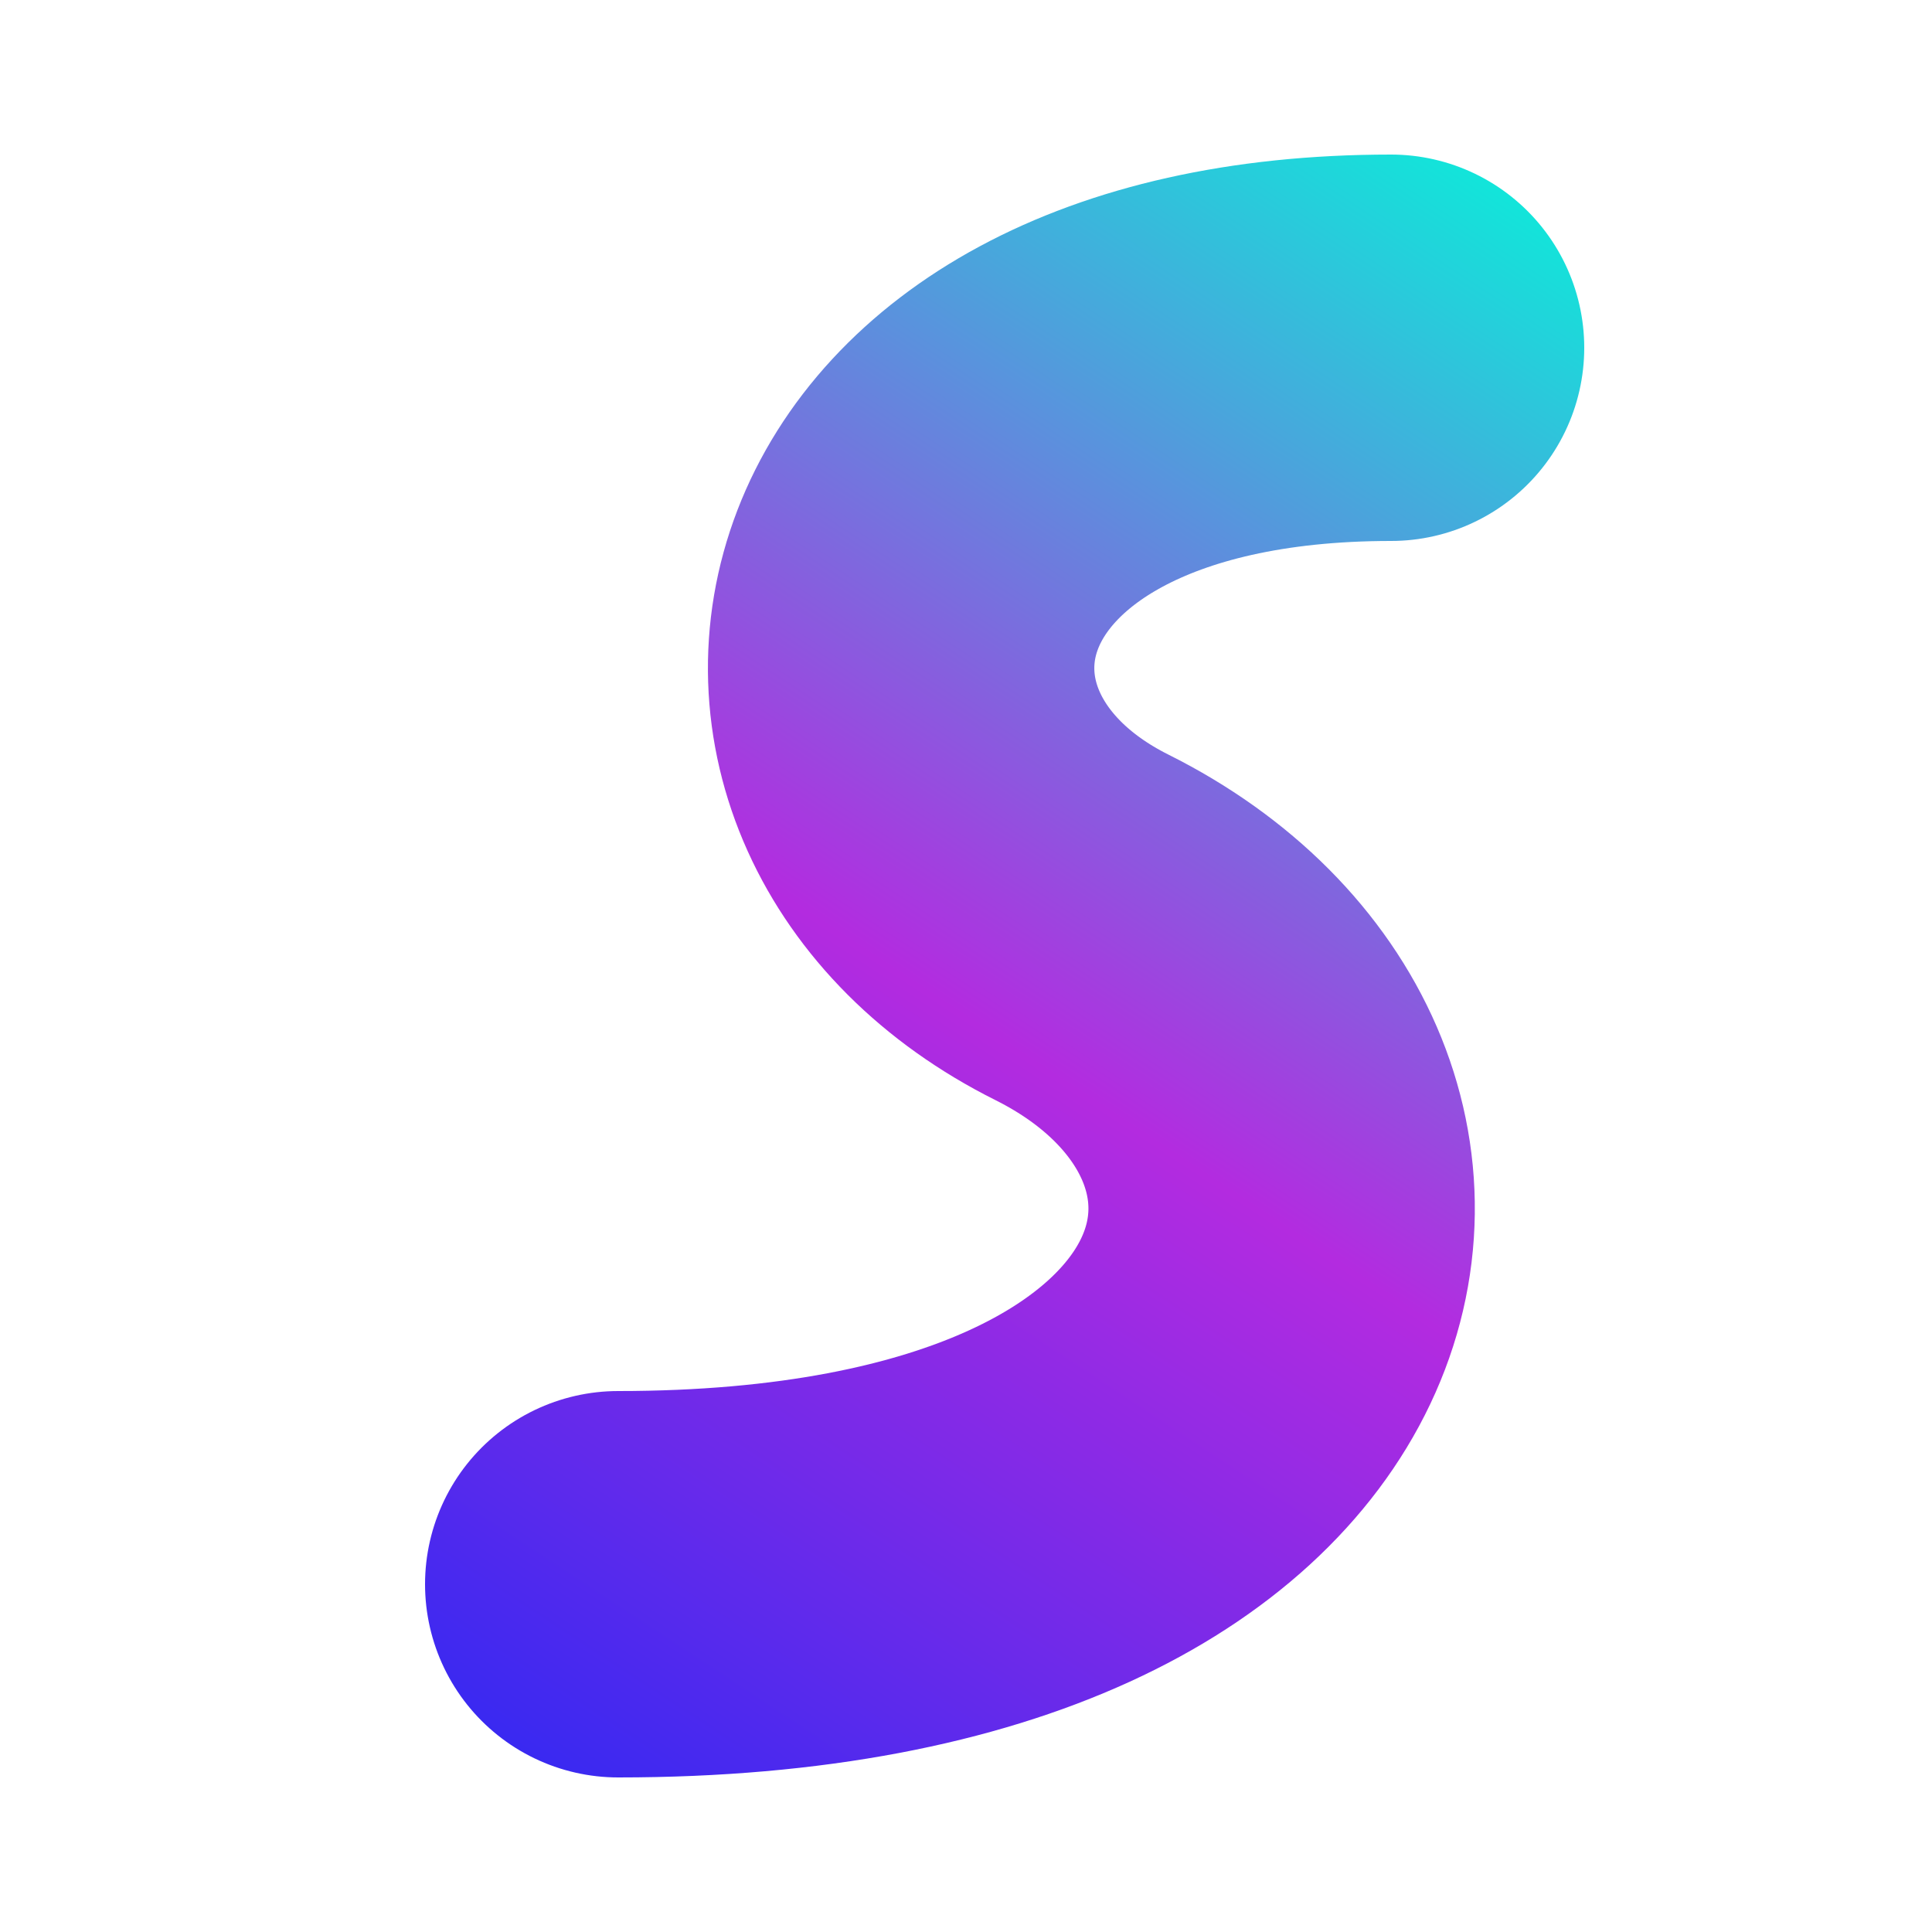
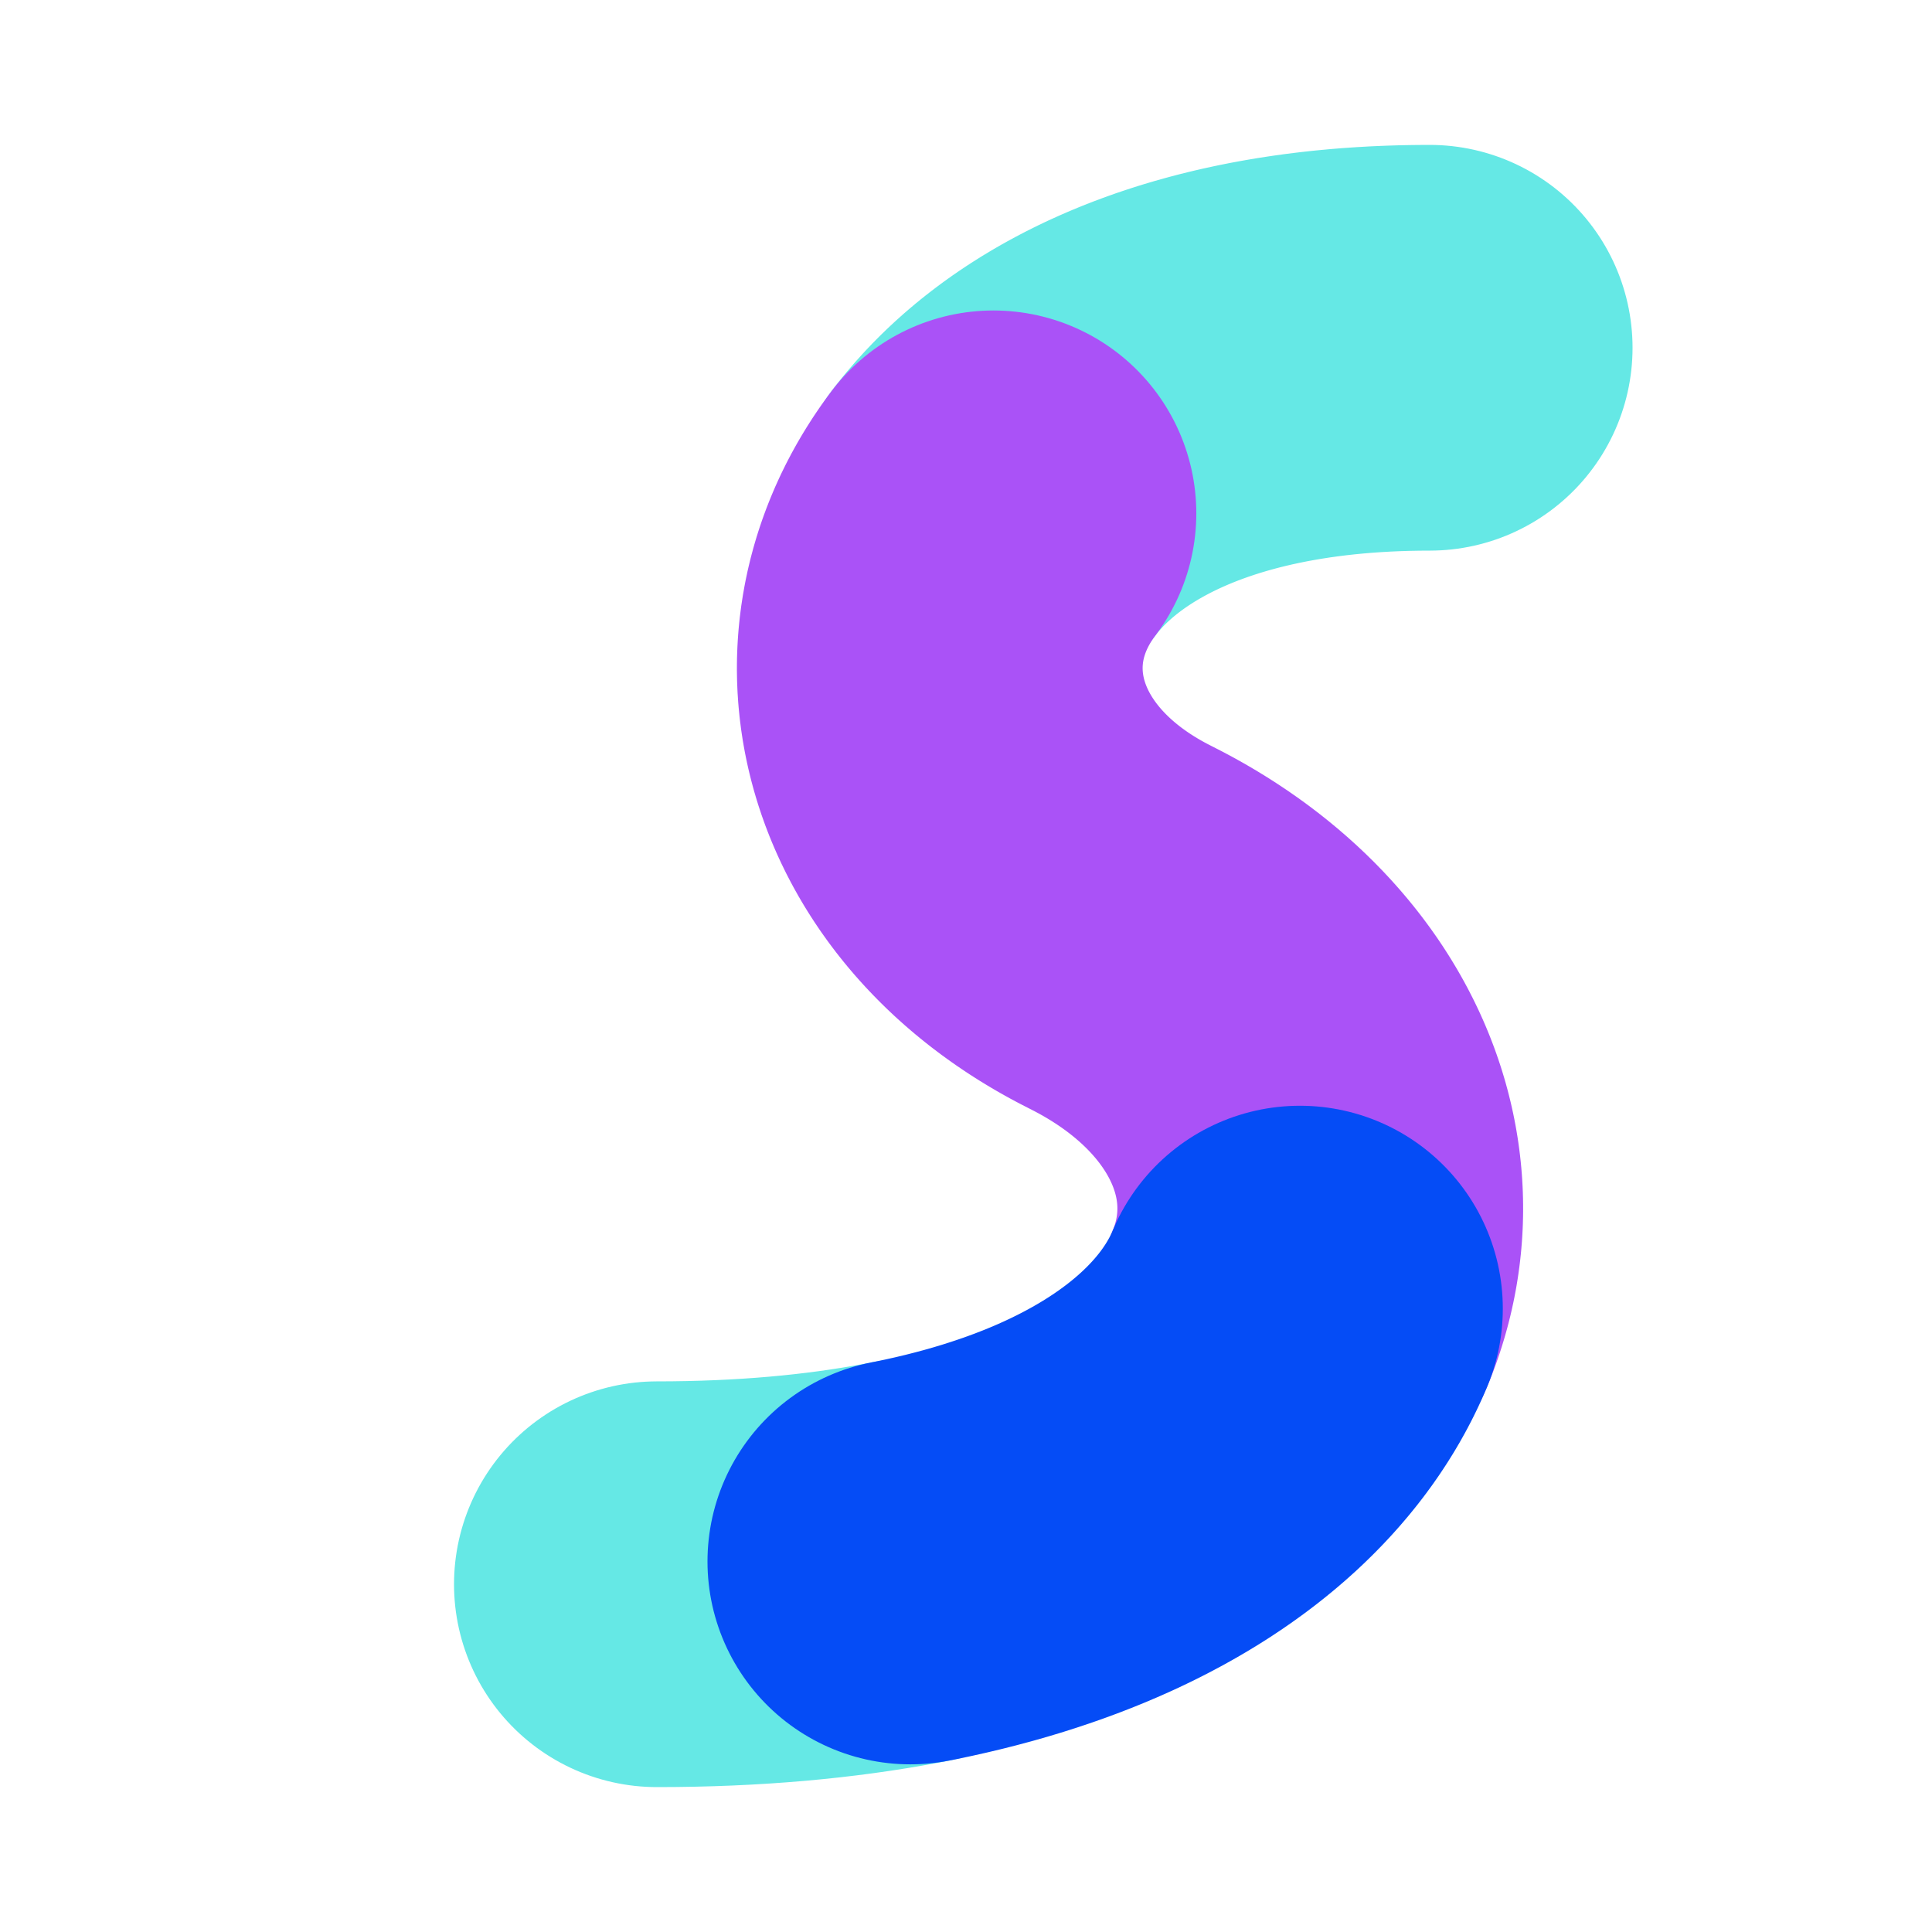
<svg xmlns="http://www.w3.org/2000/svg" viewBox="0 0 100 100">
-   <defs>
-     <linearGradient id="g" x1="78" y1="10" x2="24" y2="92" gradientUnits="userSpaceOnUse">
-       <stop offset="0" stop-color="#12e5da" />
-       <stop offset="0.52" stop-color="#b32be0" />
-       <stop offset="1" stop-color="#3229f2" />
-     </linearGradient>
-   </defs>
-   <path d="M72 18 C 44 18, 40 40, 56 48 C 74 57, 70 82, 32 82" stroke="url(#g)" stroke-width="20" stroke-linecap="round" fill="none" />
+   <path d="M 74 18 C 46 18 42 40 58 48 C 76 57 72 82 34 82" pathLength="100" stroke="#65E8E5" stroke-width="21" stroke-linecap="round" fill="none" stroke-dasharray="25 75" stroke-dashoffset="0" />
+   <path d="M 74 18 C 46 18 42 40 58 48 C 76 57 72 82 34 82" pathLength="100" stroke="#AA52F7" stroke-width="21" stroke-linecap="round" fill="none" stroke-dasharray="50 50" stroke-dashoffset="-25" />
+   <path d="M 74 18 C 46 18 42 40 58 48 C 76 57 72 82 34 82" pathLength="100" stroke="#054CF6" stroke-width="21" stroke-linecap="round" fill="none" stroke-dasharray="25 75" stroke-dashoffset="-75" />
</svg>
